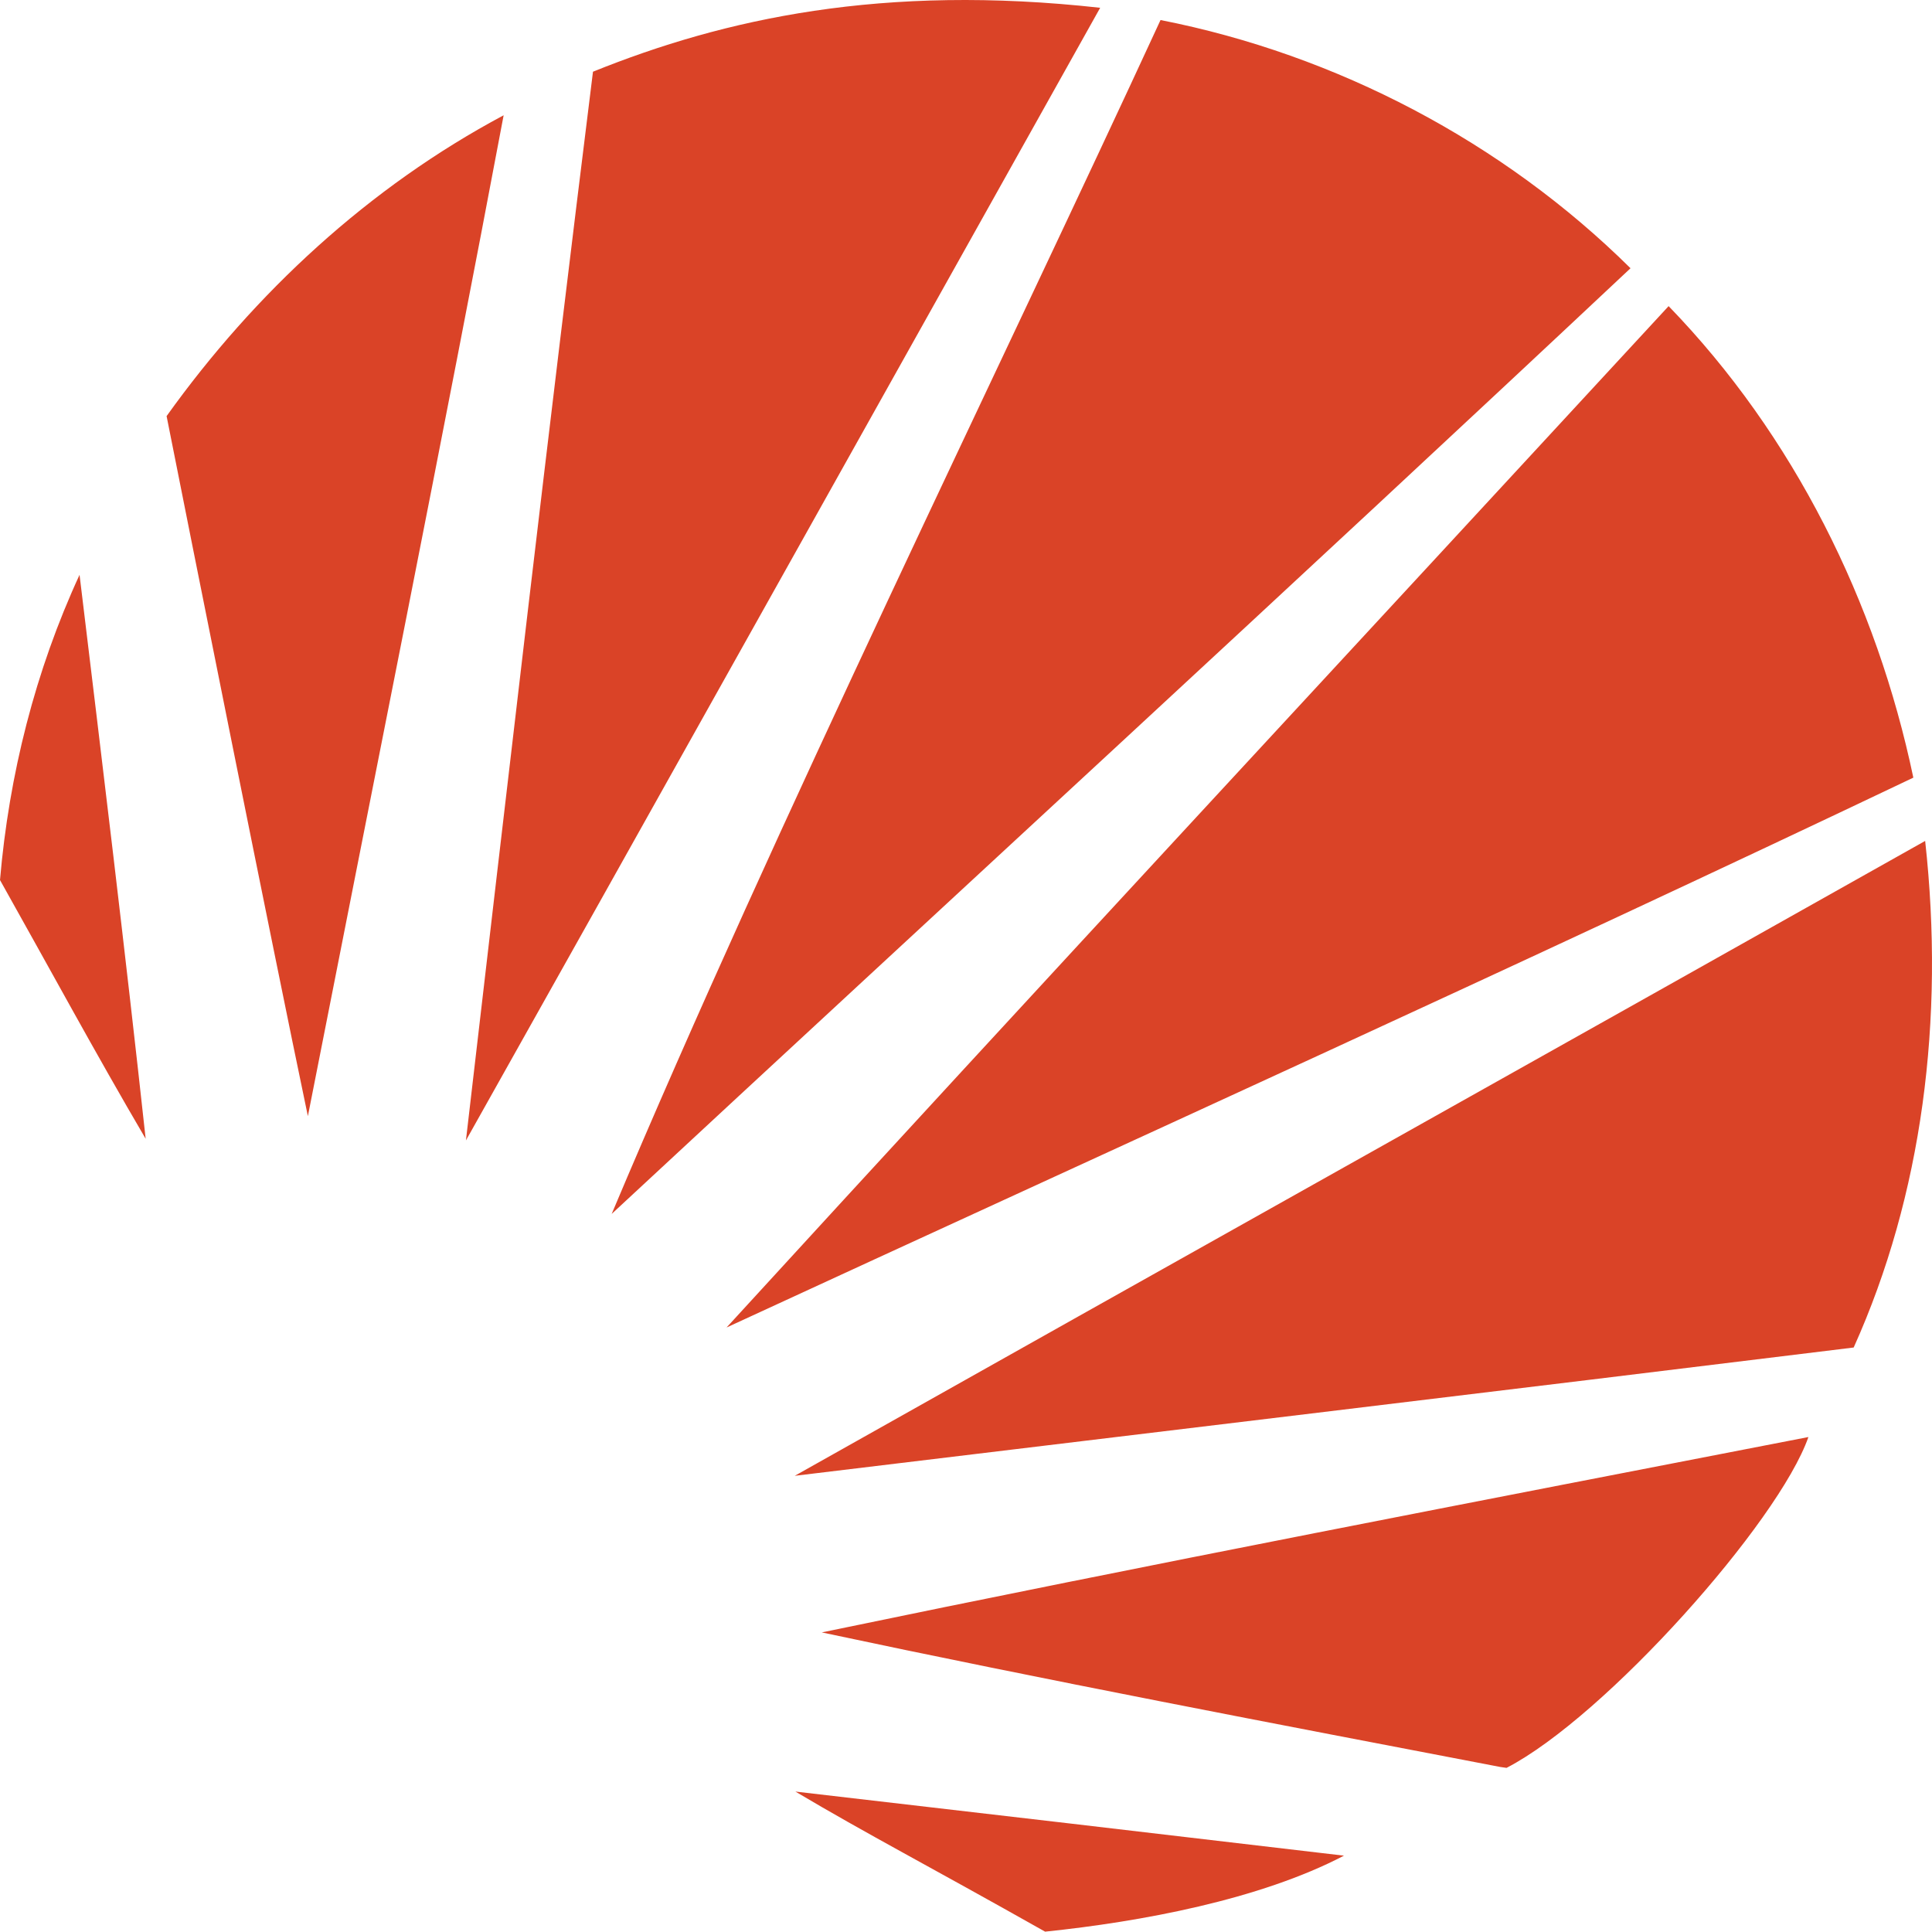
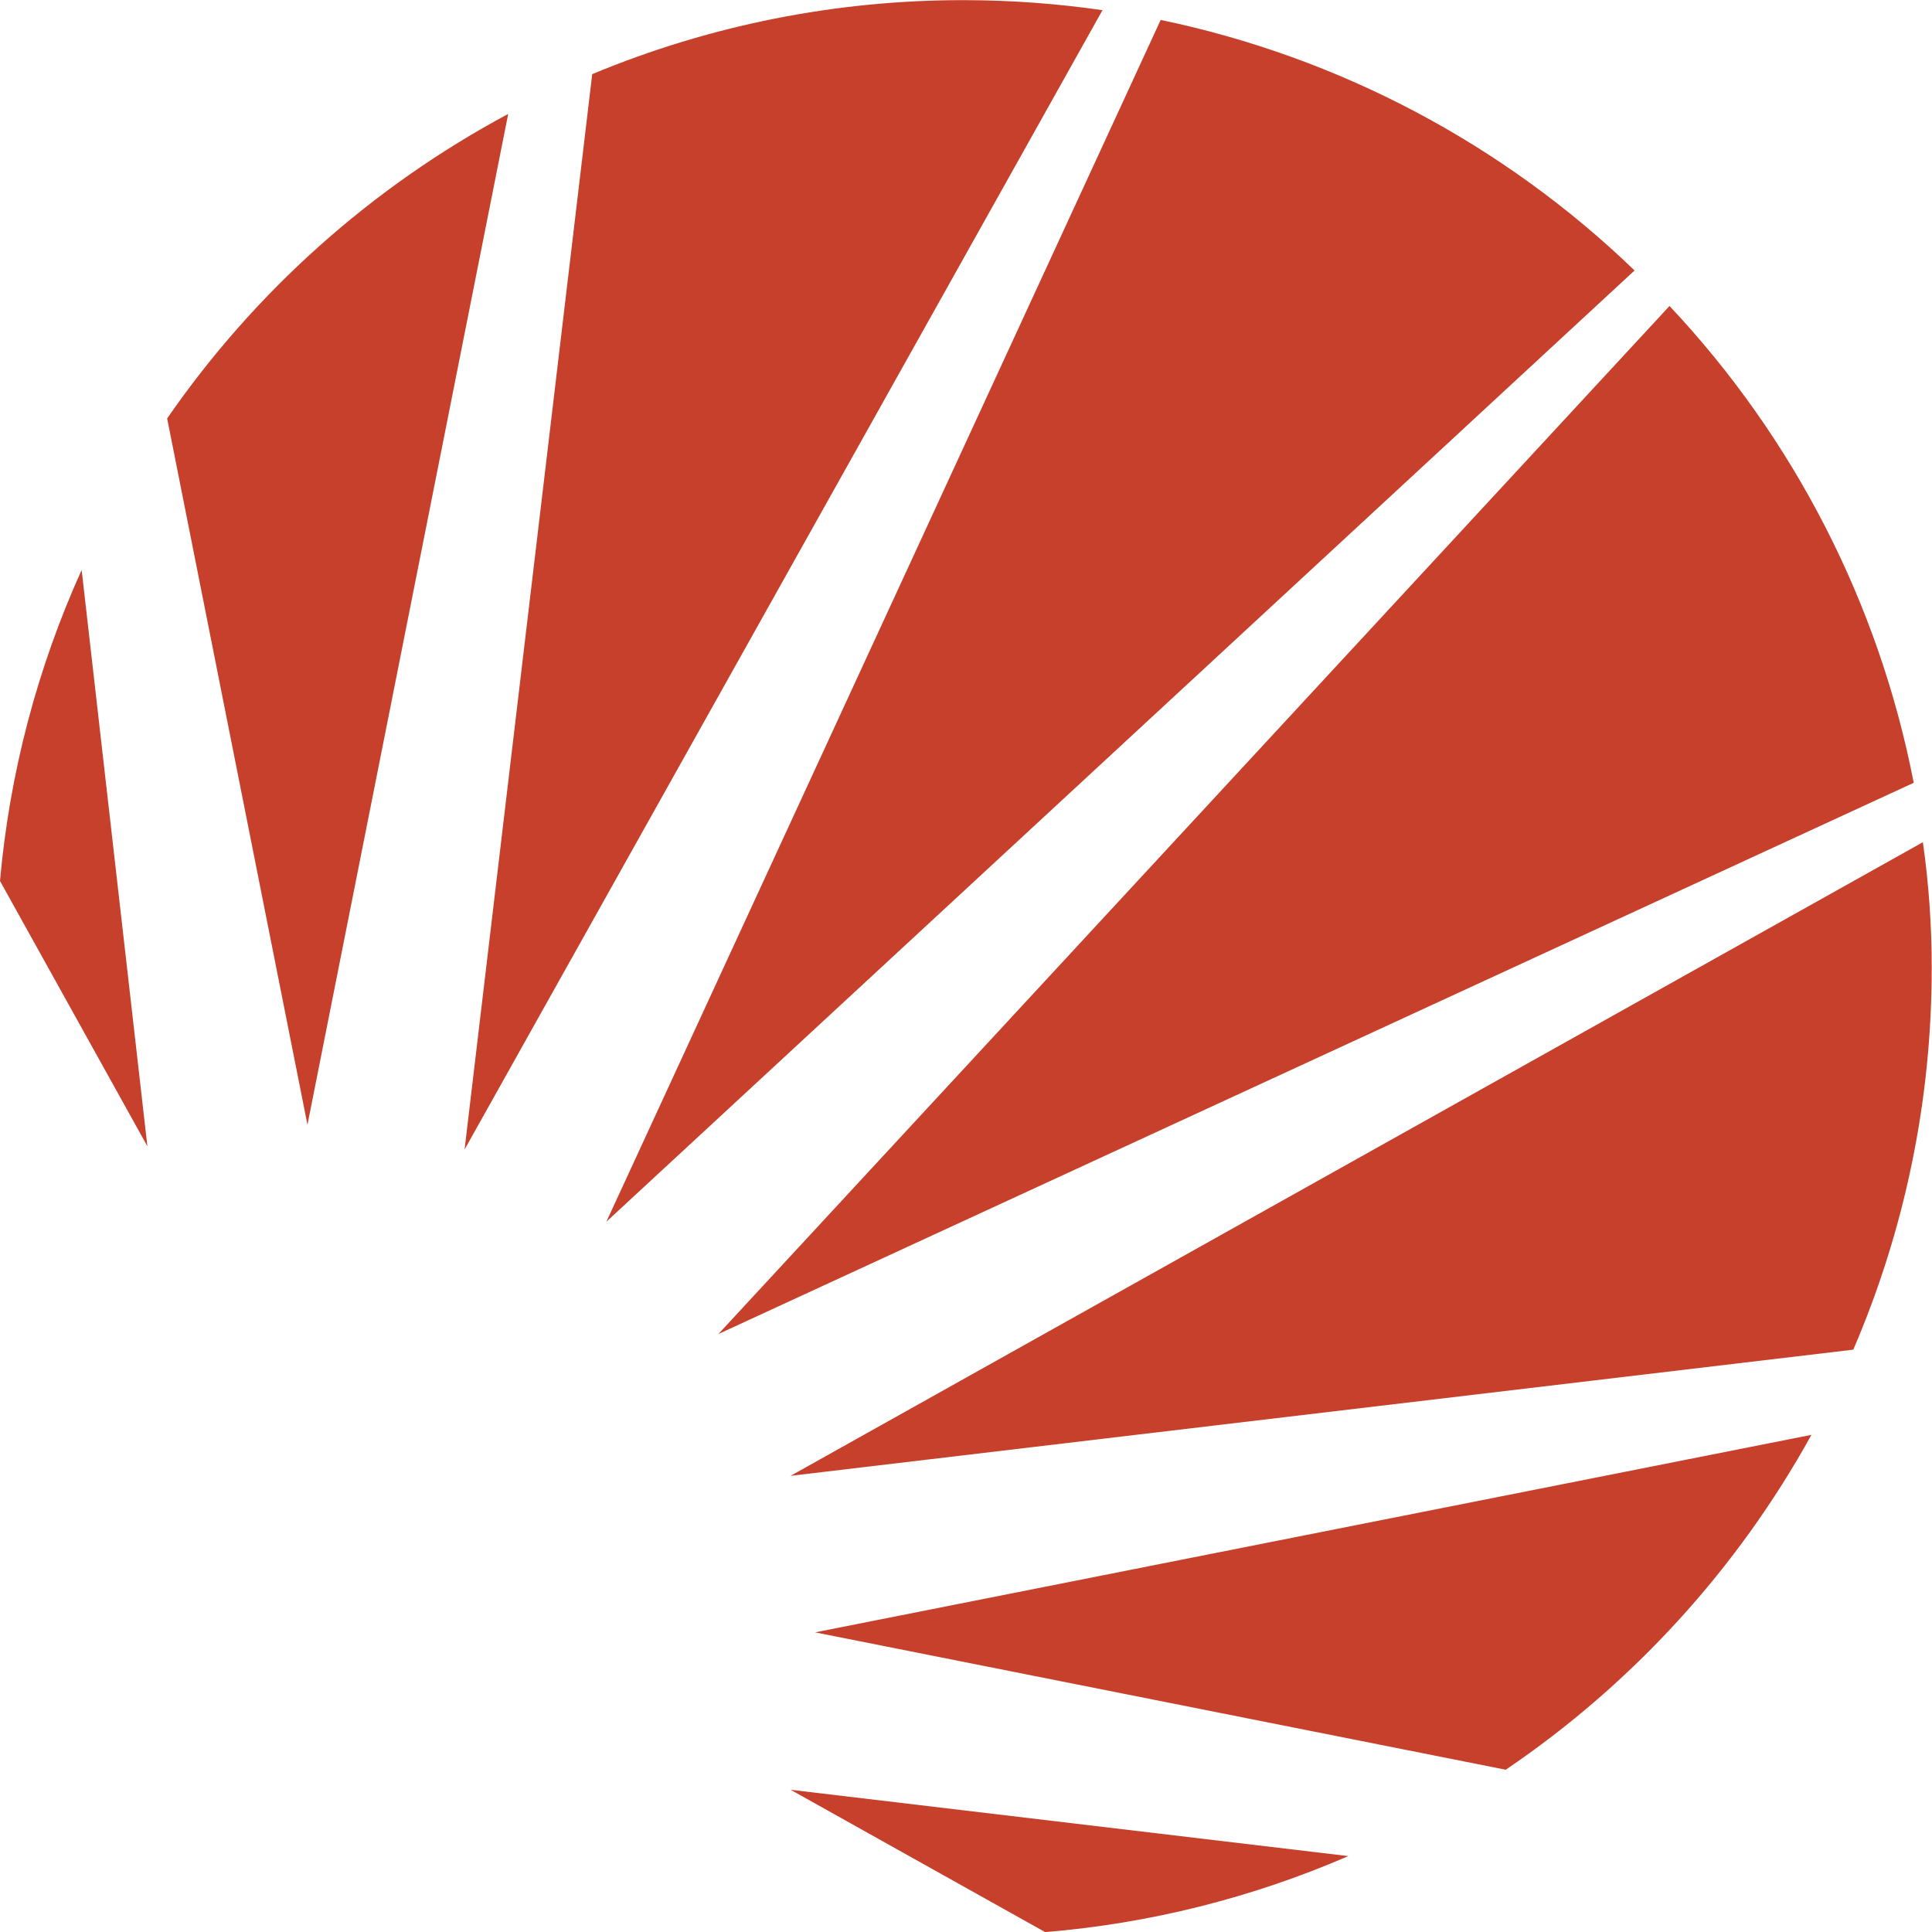
- <svg xmlns="http://www.w3.org/2000/svg" version="1.1" width="557.825" height="557.727" id="svg2">
-   <defs id="defs4" />
-   <g transform="translate(-111.2225,-159.2922)" id="layer1">
-     <path d="m 412.975,717.019 c -33.824,-19.088 -51.337,-28.119 -72.098,-40.449 45.907,5.303 112.498,13.084 158.391,18.506 -24.349,12.718 -58.59,19.066 -86.293,21.943 z m 131.466,-47.543 c -64.747,-12.412 -131.473,-25.125 -195.952,-38.86 94.13,-19.554 190.5,-38.083 284.876,-56.411 -8.588,24.554 -58.548,80.699 -87.157,95.523 z M 340.692,585.401 c 107.936,-60.753 223.092,-125.166 326.38,-183.31 5.702,51.59 -0.863,102.362 -20.638,146.268 -99.93,12.298 -205.785,24.949 -305.742,37.041 z m -19.688,-42.824 c 90.293,-98.64 181.313,-196.615 271.996,-294.897 36.135,37.296 60.045,85.475 70.658,136.14 -113.518,54.077 -228.391,106.027 -342.654,158.758 z m -33.172,-32.79 c 47.823,-113.467 112.599,-245.271 158.468,-344.71 50.82,9.982 98.883,35.215 135.7,71.665 -96.552,90.65 -197.121,182.924 -294.168,273.045 z M 153.281,488.093 c -14.462,-24.647 -28.061,-49.792 -42.058,-74.705 2.593,-30.346 10.189,-60.461 22.969,-88.123 6.564,54.251 13.169,108.503 19.089,162.828 z m 92.469,0.484 C 257.735,385.717 269.639,282.765 282.433,179.995 c 37.913,-15.301 83.621,-25.431 146.44,-18.455 -31.064,55.498 -149.858,267.912 -183.124,327.037 z m -45.635,-7.024 c -10.33,-49.312 -34.371,-169.74 -40.792,-202.118 25.526,-35.672 58.504,-66.163 97.315,-86.857 -16.73,88.976 -39.081,200.135 -56.522,288.976 z" id="path5350" style="fill:#da4327;fill-opacity:1" />
-   </g>
+ <svg xmlns="http://www.w3.org/2000/svg" width="64" height="64" viewBox="0 0 6.554 6.551" preserveAspectRatio="xMidYMid">
+   <path d="M5.664 1.036L2.437 4.524l4.055-1.87a3.27 3.27 0 0 0-.828-1.617zM3.27-.001A3.27 3.27 0 0 0 2.009.25l-.433 3.648L3.74.033a3.3 3.3 0 0 0-.469-.034zm3.254 2.856l-3.842 2.15 3.605-.428a3.27 3.27 0 0 0 .266-1.295 3.01 3.01 0 0 0-.03-.427zM5.108 6.002a3.3 3.3 0 0 0 1.037-1.136l-3.38.67zM3.937.067l-1.88 4.076L5.545.916a3.28 3.28 0 0 0-1.608-.85zm-.393 6.486a3.26 3.26 0 0 0 1.03-.258L2.682 6.07l.862.482zM.277 1.932A3.26 3.26 0 0 0 0 2.987l.5.9zM1.724.385A3.3 3.3 0 0 0 .567 1.418l.476 2.396z" fill="#c7402b" />
</svg>
